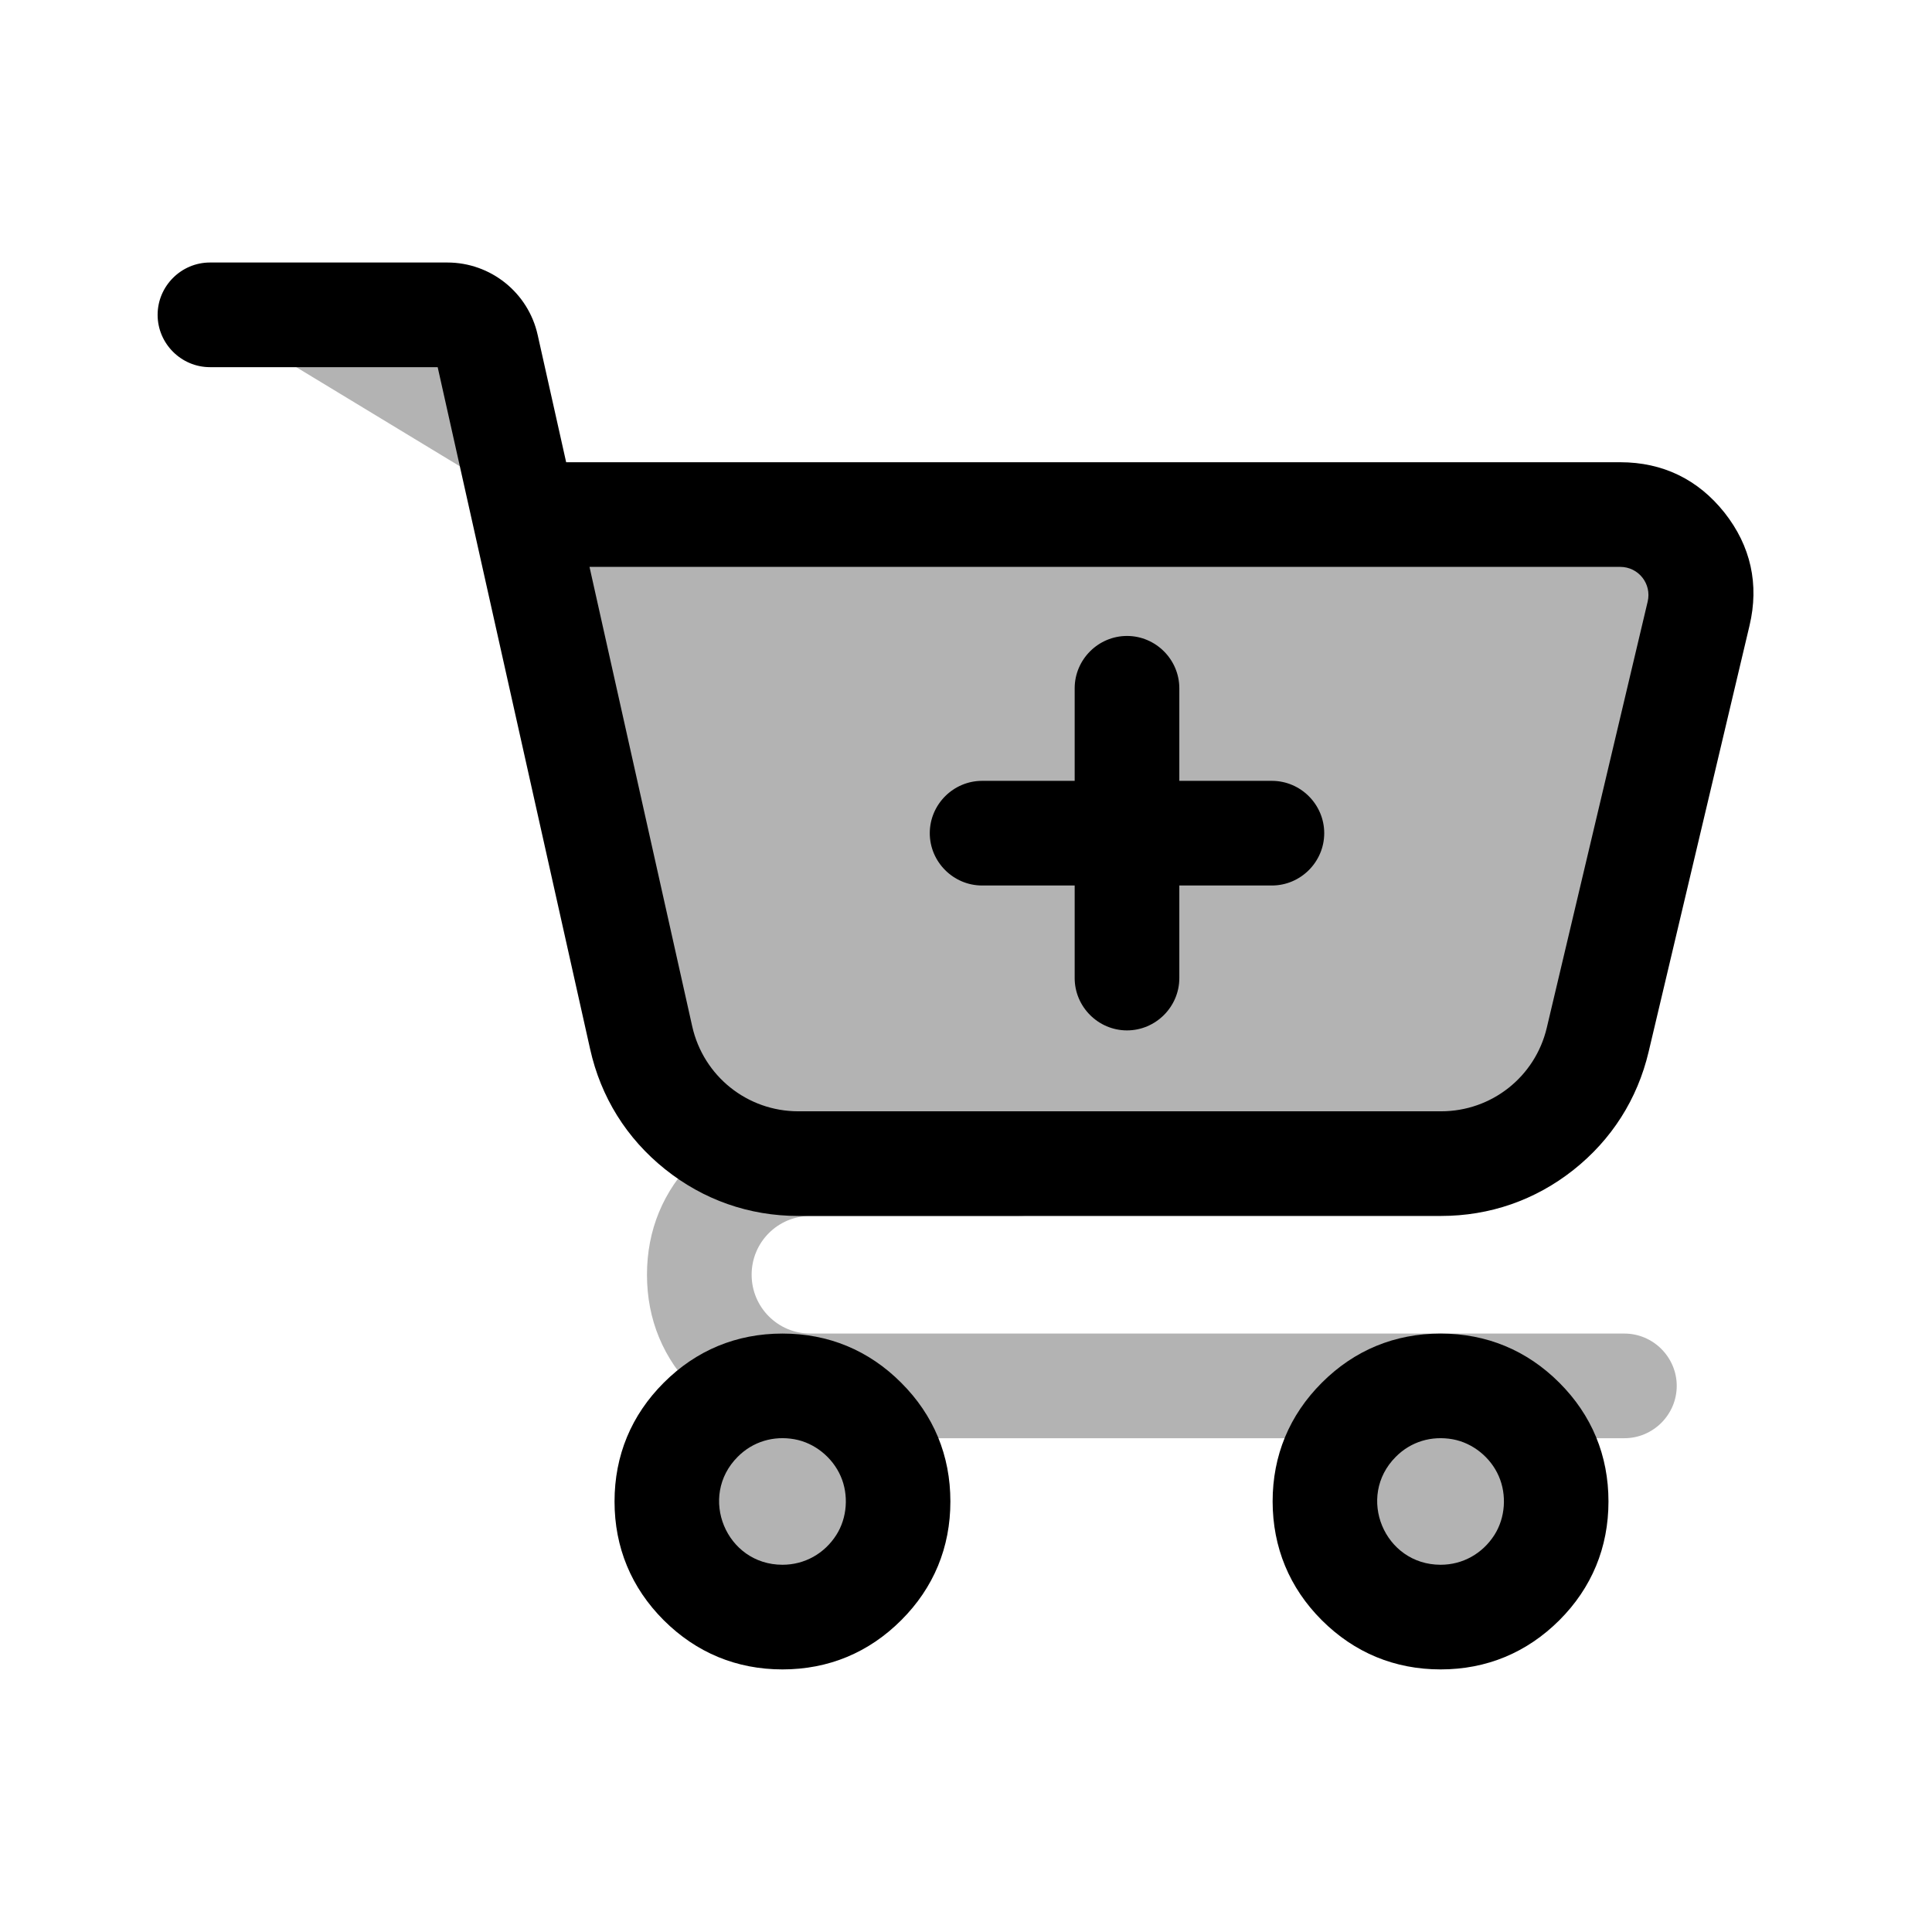
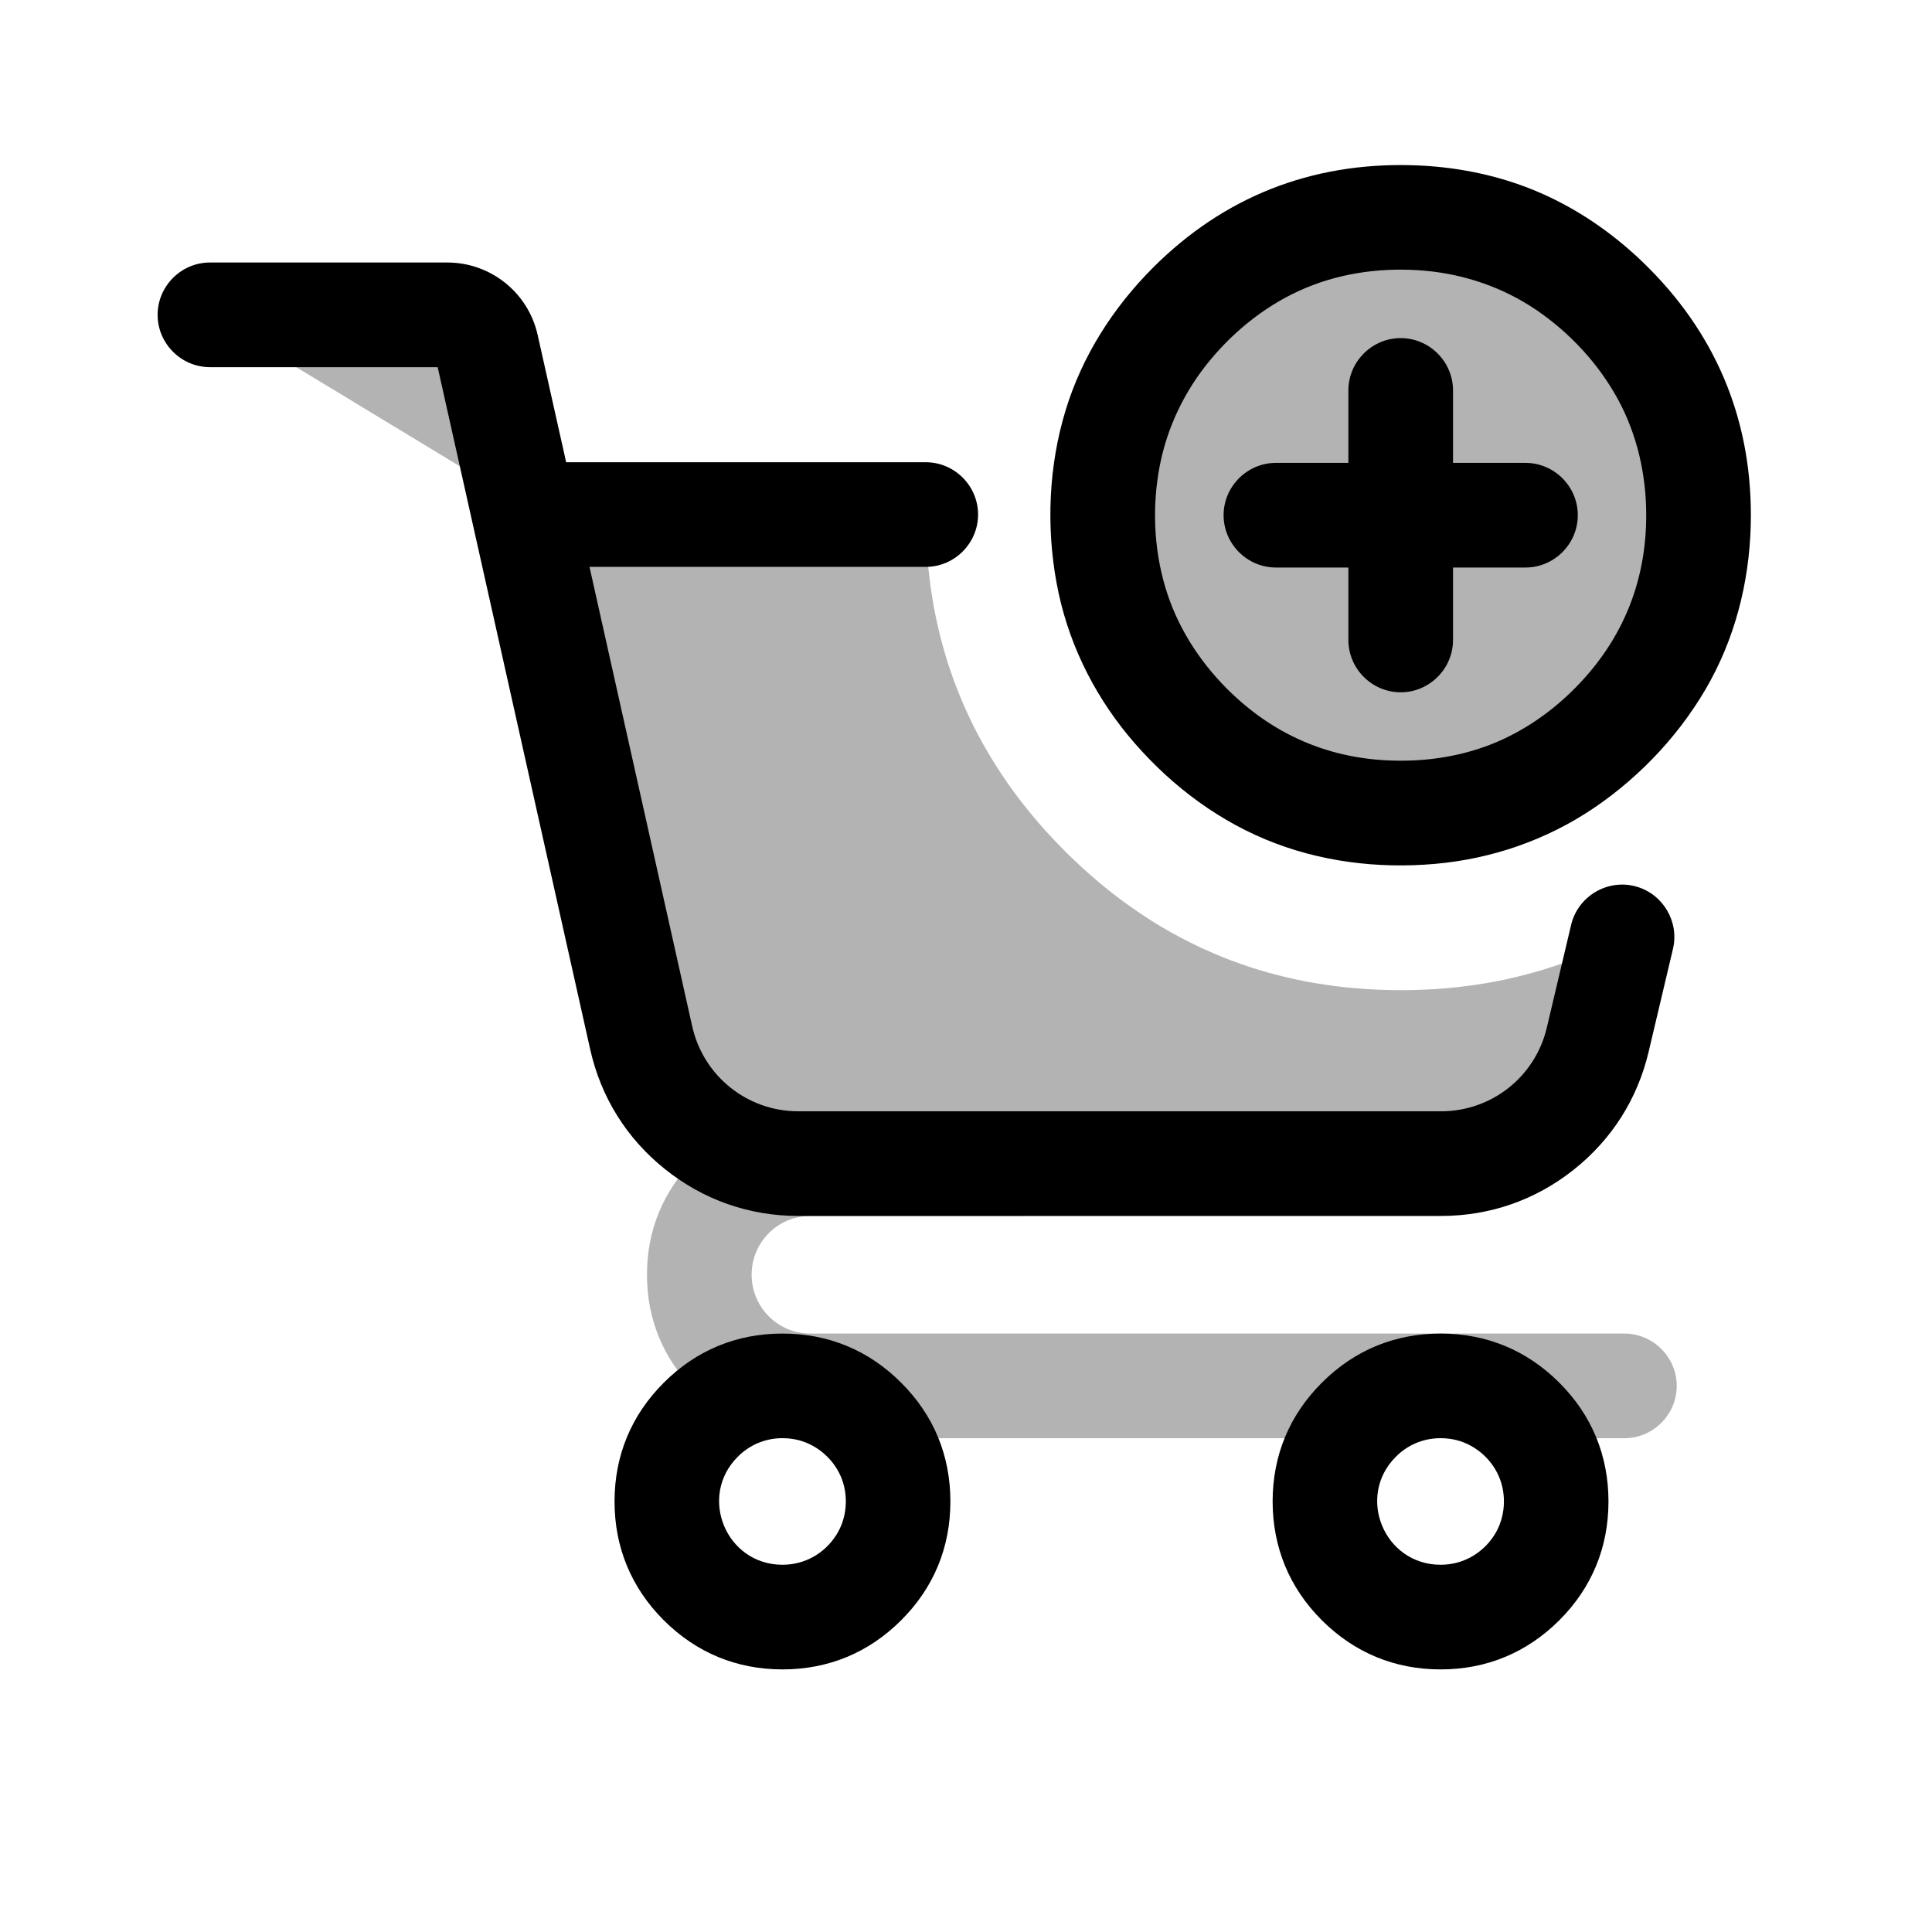
<svg xmlns="http://www.w3.org/2000/svg" width="24" height="24" viewBox="0 0 24 24" fill="none">
-   <path d="M2.608 3.911h2.949c.231 0 .437.165.488.391l.437 1.957zm5.357 8.98-1.483-6.632.22.133h13.425c.645 0 1.122.603.974 1.23l-1.253 5.294c-.213.898-1.024 1.539-1.947 1.539h-7.984c-.935 0-1.748-.651-1.952-1.564z" fill="currentColor" fill-opacity="0.3" fill-rule="evenodd" />
-   <path d="M2.608 3.261h2.949c.538 0 1.005.374 1.122.899l.354 1.582h13.094c.528 0 .967.213 1.295.626.327.414.433.891.311 1.404l-1.253 5.293c-.139.589-.46 1.093-.935 1.469-.474.375-1.039.571-1.644.571h-7.984c-.611 0-1.18-.2-1.657-.582-.477-.382-.796-.894-.929-1.49l-1.894-8.472h-2.829c-.357 0-.65-.293-.65-.65 0-.357.293-.65.65-.65zm5.991 9.489-1.276-5.708h12.804c.227 0 .393.21.341.431l-1.253 5.293c-.144.611-.686 1.039-1.314 1.039h-7.984c-.634 0-1.179-.437-1.318-1.055z" fill="currentColor" fill-rule="evenodd" />
+   <path d="M20.15 11.639l-.105.054-.107.053-.107.05-.109.048-.109.045-.11.043-.111.041-.113.038-.113.036-.114.033-.115.031-.117.029-.117.027-.118.024-.119.021-.12.019-.121.017-.122.015-.123.012-.124.01-.125.007-.126.005-.127.003h-.129l-.129-.002-.127-.005-.127-.007-.126-.01-.125-.011-.124-.015-.122-.017-.122-.019-.121-.021-.119-.024-.119-.027-.118-.029-.116-.031-.116-.034-.115-.036-.113-.039-.113-.041-.112-.043-.11-.047-.11-.048-.109-.051-.107-.053-.107-.056-.106-.058-.104-.06-.104-.063-.102-.066-.102-.068-.1-.07-.1-.073-.099-.075-.097-.077-.096-.08-.096-.083-.095-.085-.093-.087-.093-.09-.091-.092-.089-.093-.086-.093-.084-.095-.081-.096-.079-.097-.077-.098-.074-.099-.072-.1-.069-.101-.067-.102-.064-.103-.062-.104-.06-.105-.057-.106-.055-.107-.052-.108-.05-.109-.047-.11-.045-.111-.043-.112-.04-.113-.038-.114-.035-.115-.033-.117-.03-.117-.028-.118-.026-.119-.023-.12-.02-.121-.019-.122-.015-.123-.014-.125-.011-.125-.008-.126-.006-.127-.004-.128-.001-.129-.113-.007h-4.673l-.104-.056-.102-.062-.045-.103-.053-.234-.026-.117-.026-.117-.026-.117-.026-.117-.026-.117-.027-.117-.026-.116-.026-.117-.026-.117-.026-.117-.026-.117-.026-.117-.026-.117-.027-.117-.045-.123-.074-.105-.098-.081-.115-.055-.128-.024-.123-.001h-2.755l-.078.012.102.062.102.062.103.062.205.124.102.062.103.063.102.062.205.124.102.062.103.062.102.062.205.124.103.062.102.062.103.063.205.124.102.062.103.062.102.062.205.124.102.062.103.062.102.062.205.125.103.062.102.062.103.062.205.124.102.062.102.062.074.083.026.117.026.117.053.234.026.117.026.117.026.117.052.233.027.117.052.234.026.117.026.117.026.117.026.117.027.117.026.117.052.234.026.117.026.116.026.117.027.117.052.234.026.117.052.234.026.117.026.117.027.117.052.233.026.117.026.117.026.117.026.117.026.117.027.117.026.117.052.234.026.117.026.117.026.117.053.233.026.117.052.234.026.117.026.117.027.117.026.117.026.117.028.121.037.12.043.116.049.113.057.108.062.105.069.1.074.095.079.09.085.086.089.08.094.074.099.069.102.063.106.057.11.05.113.044.116.037.119.03.121.022.124.016.125.007.123.001h7.907l.126-.003.124-.011.123-.018.12-.026.117-.032.115-.04.112-.047.108-.052.105-.06.101-.065.096-.071.093-.077.087-.082.083-.088.077-.092.072-.097.066-.102.06-.106.054-.111.047-.114.04-.118.033-.122.028-.117.028-.116.137-.583.028-.117z" fill="currentColor" fill-opacity="0.3" fill-rule="evenodd" />
+   <path d="M2.608 3.261h2.949c.538 0 1.005.374 1.122.9l.354 1.581h4.467c.357 0 .65.293.65.65 0 .357-.293.65-.65.65h-4.177l1.276 5.708c.139.618.684 1.055 1.318 1.055h7.984c.628 0 1.17-.428 1.314-1.039l.302-1.277c.085-.358.455-.576.809-.476.334.094.536.438.456.775l-.302 1.277c-.139.589-.46 1.093-.935 1.469-.474.375-1.039.571-1.644.571h-7.984c-.611 0-1.18-.2-1.657-.582-.477-.382-.796-.894-.929-1.49l-1.894-8.472h-2.829c-.357 0-.65-.293-.65-.65 0-.357.293-.65.65-.65z" fill="currentColor" fill-rule="evenodd" />
  <path d="M20.179 17.866h-10.112c-.555 0-1.043-.202-1.436-.595-.392-.392-.594-.88-.594-1.436 0-.555.202-1.043.594-1.435.393-.393.881-.595 1.436-.595h2.591c.357 0 .65.293.65.65 0 .357-.293.65-.65.65h-2.591c-.404 0-.73.326-.73.73 0 .404.326.731.73.731h10.112c.357 0 .65.293.65.65 0 .357-.293.65-.65.65z" fill="currentColor" fill-opacity="0.3" fill-rule="evenodd" />
-   <path d="M9.72 20.088c.575 0 1.1-.348 1.324-.877.226-.536.103-1.163-.308-1.575-.411-.411-1.038-.534-1.575-.307-.529.224-.877.748-.877 1.323 0 .792.645 1.436 1.436 1.436z" fill="currentColor" fill-opacity="0.3" fill-rule="evenodd" />
-   <path d="M9.72 20.738c-.57 0-1.071-.208-1.475-.611-.403-.403-.611-.905-.611-1.475 0-.571.208-1.072.611-1.475.404-.404.905-.611 1.475-.611.571 0 1.072.207 1.475.611.404.403.611.904.611 1.475 0 .57-.207 1.072-.611 1.475-.403.403-.904.611-1.475.611zm0-1.3c.275 0 .521-.138.669-.37.136-.213.156-.499.054-.731-.102-.233-.323-.413-.573-.458-.261-.047-.518.029-.705.217-.496.495-.145 1.342.555 1.342z" fill="currentColor" fill-rule="evenodd" />
-   <path d="M17.896 20.088c.574 0 1.099-.348 1.323-.877.226-.536.103-1.163-.308-1.575-.411-.411-1.038-.534-1.574-.307-.53.224-.878.748-.878 1.323 0 .792.645 1.436 1.437 1.436z" fill="currentColor" fill-opacity="0.3" fill-rule="evenodd" />
-   <path d="M14.65 8.55v1.15h1.15c.357 0 .65.293.65.65 0 .357-.293.65-.65.65h-1.15v1.15c0 .357-.293.65-.65.65-.357 0-.65-.293-.65-.65v-1.15h-1.15c-.357 0-.65-.293-.65-.65 0-.357.293-.65.65-.65h1.15v-1.15c0-.357.293-.65.65-.65.357 0 .65.293.65.65zm3.246 12.188c-.571 0-1.072-.208-1.476-.611-.403-.403-.61-.905-.611-1.475 0-.571.208-1.072.611-1.475.404-.404.905-.611 1.476-.611.57 0 1.071.207 1.475.611.403.403.61.904.61 1.475 0 .57-.207 1.072-.61 1.475-.404.403-.905.611-1.475.611zm0-1.3c.274 0 .52-.138.668-.37.136-.213.156-.499.054-.731-.101-.233-.323-.413-.573-.458-.261-.047-.518.029-.705.217-.496.495-.145 1.342.556 1.342z" fill="currentColor" fill-rule="evenodd" />
+   <path d="M9.72 20.738c-.57 0-1.071-.208-1.475-.611-.403-.403-.611-.905-.611-1.475 0-.571.208-1.072.611-1.475.404-.404.905-.611 1.475-.611.571 0 1.072.207 1.475.611.404.403.611.904.611 1.475 0 .57-.207 1.072-.611 1.475-.403.403-.904.611-1.475.611zm8.176 0c-.571 0-1.072-.208-1.476-.611-.403-.403-.61-.905-.611-1.475 0-.571.208-1.072.611-1.475.404-.404.905-.611 1.476-.611.57 0 1.071.207 1.475.611.403.403.61.904.61 1.475 0 .57-.207 1.072-.61 1.475-.404.403-.905.611-1.475.611zm-8.176-1.3c.275 0 .521-.138.669-.37.136-.213.156-.499.054-.731-.102-.233-.323-.413-.573-.458-.261-.047-.518.029-.705.217-.496.495-.145 1.342.555 1.342zm8.176 0c.274 0 .52-.138.668-.37.136-.213.156-.499.054-.731-.101-.233-.323-.413-.573-.458-.261-.047-.518.029-.705.217-.496.495-.145 1.342.556 1.342z" fill="currentColor" fill-rule="evenodd" />
+   <path d="M21.1 6.4c0 2.04-1.66 3.7-3.7 3.7-2.04 0-3.7-1.66-3.7-3.7 0-2.04 1.66-3.7 3.7-3.7 2.04 0 3.7 1.66 3.7 3.7z" fill="currentColor" fill-opacity="0.3" fill-rule="evenodd" />
+   <path d="M21.75 6.4c0 .713-.159 1.421-.499 2.049-.342.631-.858 1.187-1.451 1.588-.586.397-1.265.631-1.969.694-.715.064-1.45-.027-2.114-.305-.665-.278-1.247-.737-1.704-1.291-.449-.546-.759-1.193-.887-1.889-.131-.704-.099-1.461.111-2.148.205-.674.59-1.277 1.087-1.774.878-.878 1.961-1.303 3.201-1.272.534.013 1.065.116 1.558.322.494.207.941.513 1.326.884.885.853 1.341 1.912 1.341 3.142zm-1.3 0c0-.499-.111-.995-.349-1.435-.24-.443-.598-.829-1.014-1.113-.41-.278-.884-.443-1.377-.488-.501-.046-1.015.016-1.481.209-.466.193-.874.513-1.195.899-.316.381-.535.833-.628 1.319-.095.495-.074 1.021.07 1.504.142.48.415.909.767 1.262.609.609 1.359.908 2.22.892.379-.006.757-.077 1.108-.222.351-.146.668-.363.941-.626.619-.598.938-1.34.938-2.201zm-2.4-1.55v.9h.9c.357 0 .65.293.65.65 0 .357-.293.65-.65.65h-.9v.9c0 .357-.293.65-.65.65-.357 0-.65-.293-.65-.65v-.9h-.9c-.357 0-.65-.293-.65-.65 0-.357.293-.65.65-.65h.9v-.9c0-.357.293-.65.65-.65.357 0 .65.293.65.65z" fill="currentColor" fill-rule="evenodd" />
</svg>
